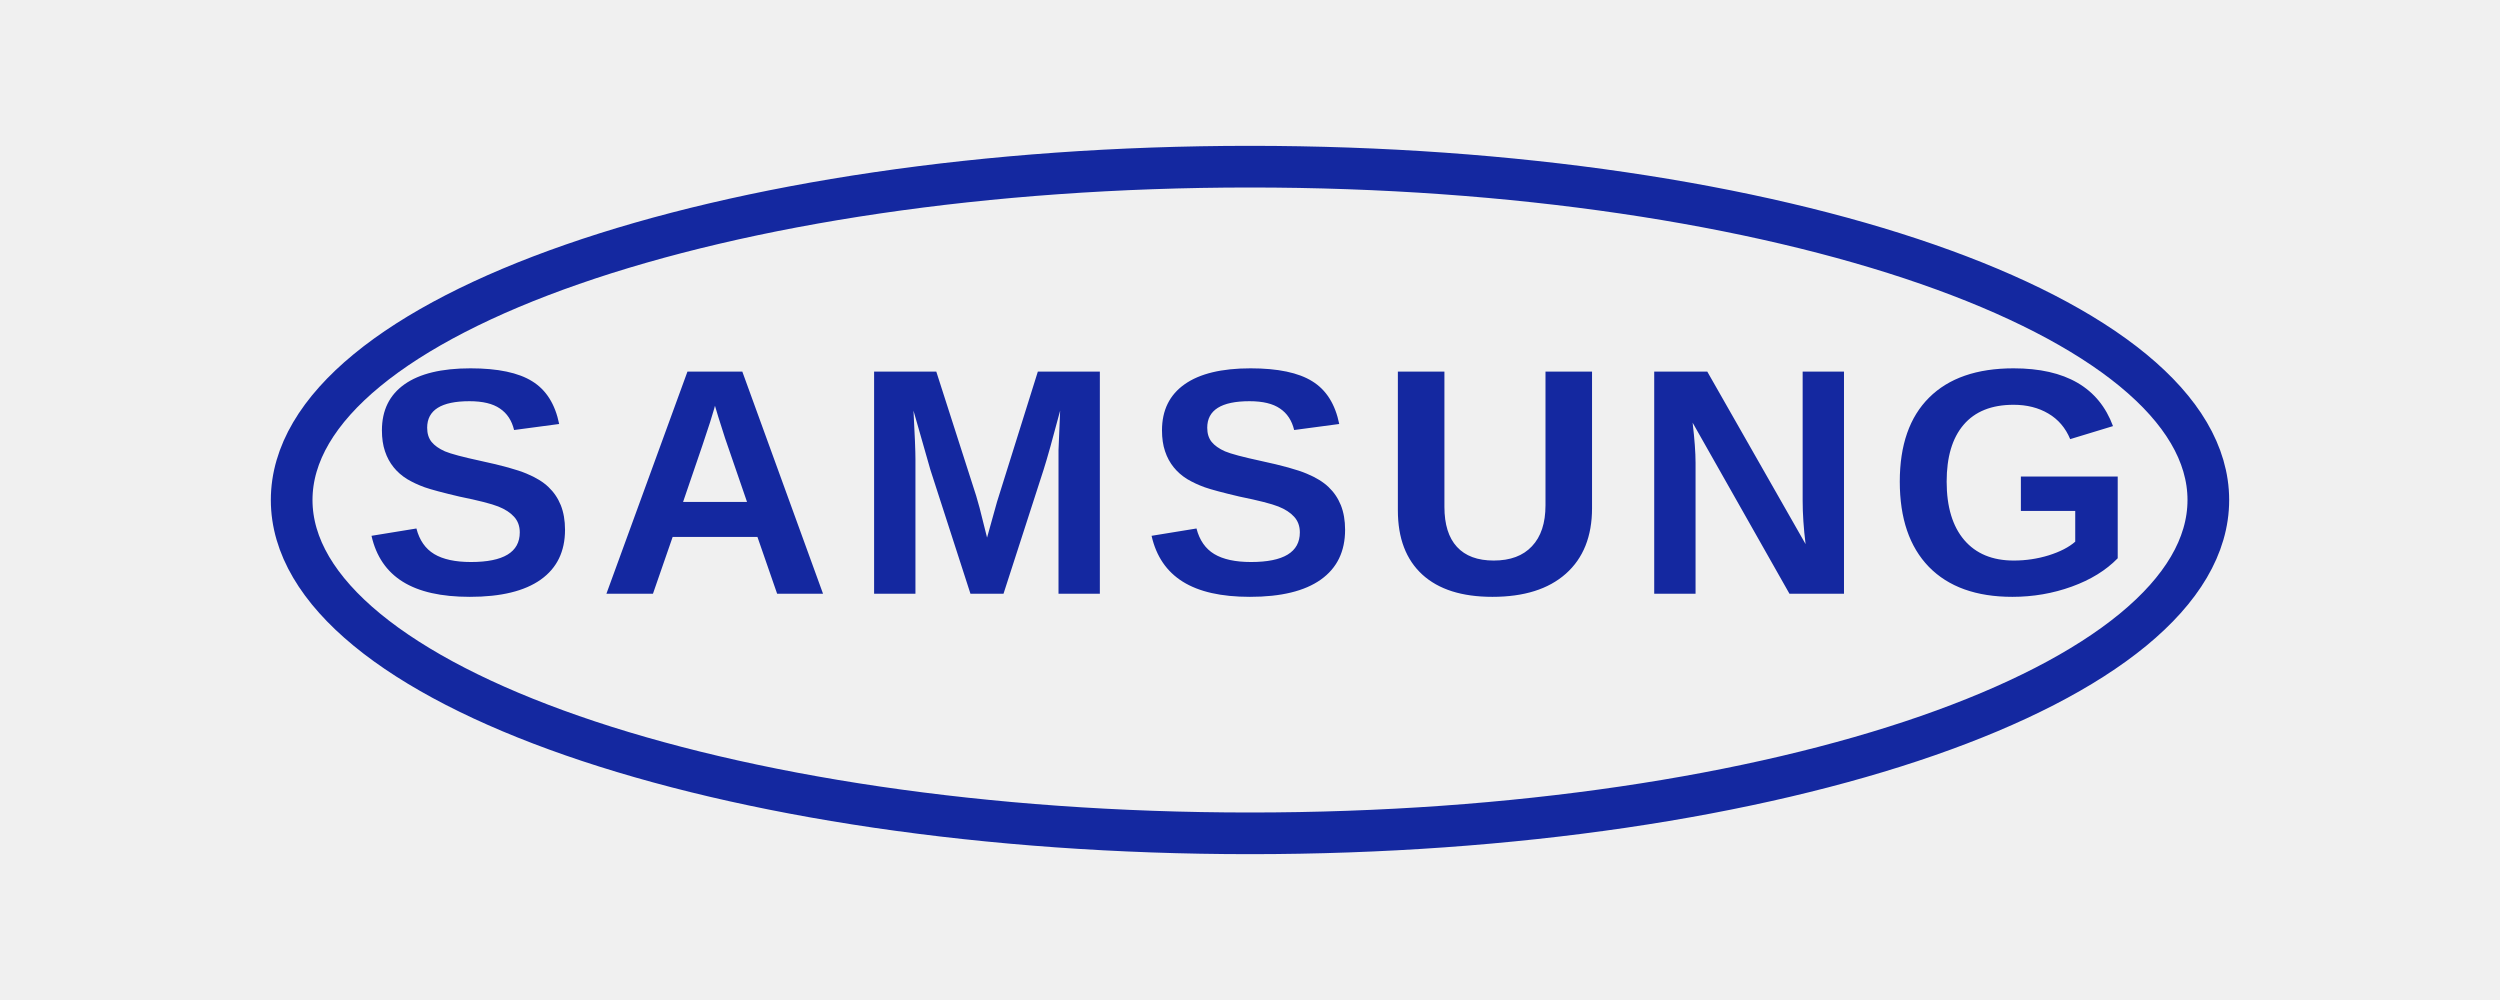
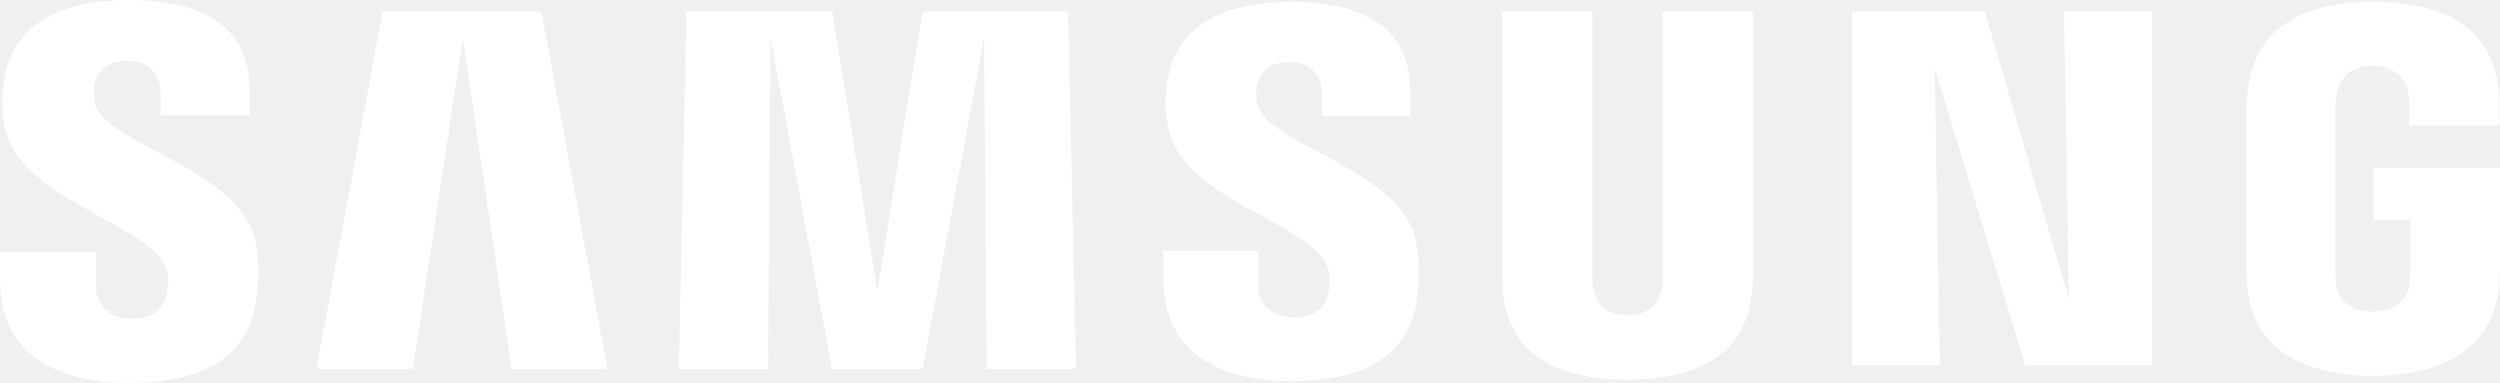
- <svg xmlns="http://www.w3.org/2000/svg" viewBox="0 0 240 96" role="img" aria-labelledby="title">
-   <rect width="240" height="96" fill="none" />
-   <ellipse cx="120" cy="48" rx="92" ry="32" fill="none" stroke="#1428a0" stroke-width="4" />
-   <text x="120" y="57" text-anchor="middle" fill="#1428a0" font-family="Arial, Helvetica, sans-serif" font-size="31" font-weight="800" letter-spacing="2">SAMSUNG</text>
+ <svg xmlns="http://www.w3.org/2000/svg" id="Layer_1" data-name="Layer 1" viewBox="0 0 544.76 83.44">
+   <defs>
+     <style>
+       .cls-1 {
+         fill: #fff;
+       }
+     </style>
+   </defs>
+   <path class="cls-1" d="M20.7,22.56c-.38-1.57-.29-3.23-.08-4.09.53-2.48,2.22-5.25,7.13-5.25,4.56,0,7.24,2.83,7.24,7.07v4.82h19.43v-5.47C54.41,2.7,39.14,0,28.13,0,14.29,0,2.99,4.59.92,17.31c-.57,3.49-.66,6.56.16,10.5,3.37,15.92,31.05,20.53,35.08,30.6.75,1.87.53,4.28.15,5.75-.64,2.62-2.4,5.26-7.61,5.26-4.87,0-7.78-2.83-7.78-7.09l-.03-7.49H0v5.95c0,17.41,13.67,22.65,28.31,22.65s25.63-4.8,27.51-17.83c.94-6.72.23-11.09-.08-12.75-3.29-16.34-32.82-21.19-35.04-30.3ZM273.97,22.75c-.35-1.54-.25-3.17-.07-4.03.56-2.49,2.23-5.21,7.06-5.21,4.5,0,7.13,2.8,7.13,7.01v4.76h19.2v-5.43c0-16.78-15.04-19.42-25.94-19.42-13.72,0-24.92,4.52-26.97,17.15-.54,3.44-.68,6.49.19,10.38,3.34,15.74,30.74,20.31,34.72,30.27.7,1.89.5,4.29.14,5.71-.6,2.59-2.34,5.2-7.51,5.2-4.85,0-7.76-2.79-7.76-6.99v-7.47h-20.67v5.94c0,17.21,13.48,22.41,28.01,22.41s25.4-4.75,27.24-17.64c.88-6.66.22-10.99-.14-12.63-3.22-16.15-32.43-21-34.64-30.02ZM450.81,65.18l-18.34-62.7h-28.9v77.07h19.12l-1.11-64.71,19.7,64.71h27.72V2.48h-19.24l1.06,62.7ZM83.38,2.48l-14.43,77.88h21.04l10.87-72.09,10.61,72.09h20.89L117.99,2.48h-34.62ZM201.01,2.48l-9.83,60.88-9.82-60.88h-31.77l-1.68,77.88h19.46l.53-72.09,13.39,72.09h19.75l13.4-72.09.53,72.09h19.51l-1.74-77.88h-31.73ZM381.98,2.48h-19.7v57.61c.03,1,0,2.13-.17,2.96-.41,1.93-2.05,5.66-7.48,5.66s-7.05-3.72-7.43-5.66c-.2-.83-.22-1.96-.2-2.96V2.48h-19.69v55.82c-.02,1.44.09,4.38.17,5.15,1.36,14.55,12.82,19.27,27.14,19.27s25.8-4.72,27.19-19.27c.11-.77.25-3.71.17-5.15V2.48ZM517.21,36.65v11.36h7.98v11.27c.02,1.01-.03,2.09-.2,2.96-.32,2.1-2.31,5.68-7.98,5.68s-7.59-3.58-7.93-5.68c-.14-.87-.2-1.96-.2-2.96V23.68c0-1.26.09-2.64.35-3.68.39-1.9,2.07-5.64,7.74-5.64,5.96,0,7.44,3.94,7.78,5.64.22,1.12.24,3,.24,3v4.32h19.61v-2.55s.09-2.67-.15-5.15c-1.47-14.61-13.51-19.23-27.31-19.23s-25.62,4.66-27.34,19.23c-.16,1.33-.39,3.73-.39,5.15v32.74c0,1.43.05,2.53.31,5.14,1.28,14.21,13.59,19.24,27.36,19.24s26.08-5.04,27.39-19.24c.23-2.61.26-3.71.29-5.14v-20.87h-27.55Z" />
</svg>
